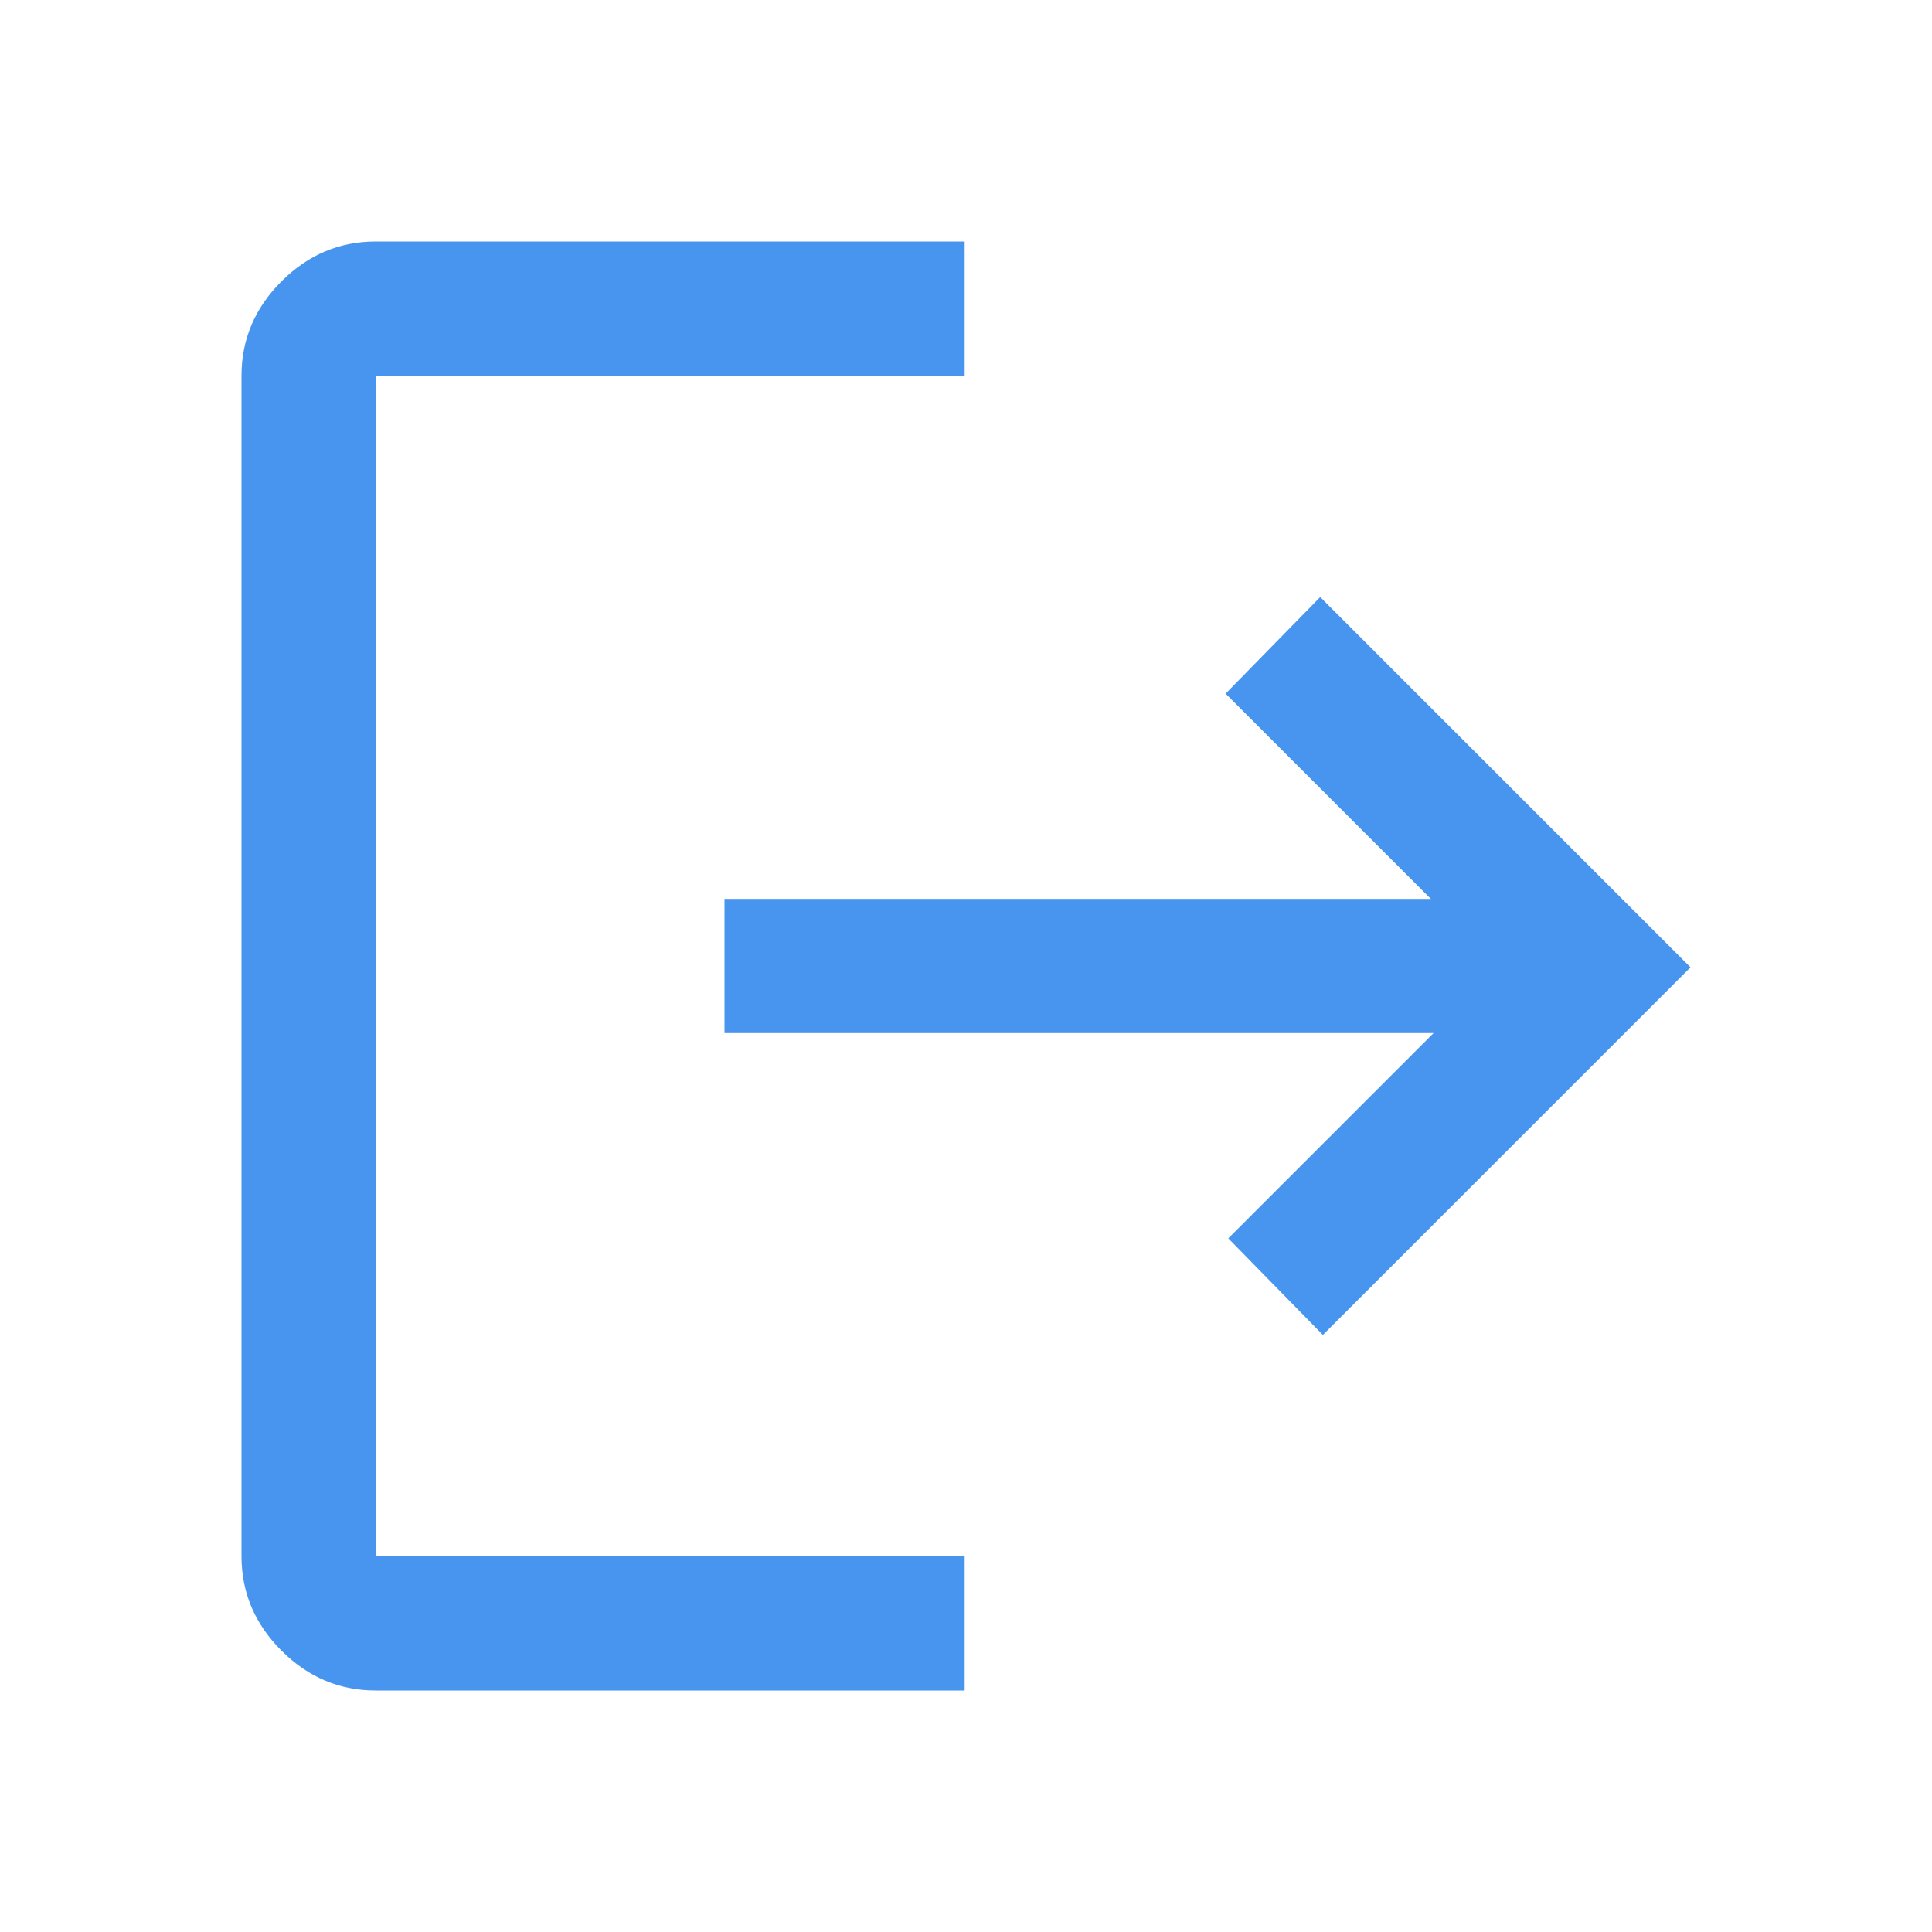
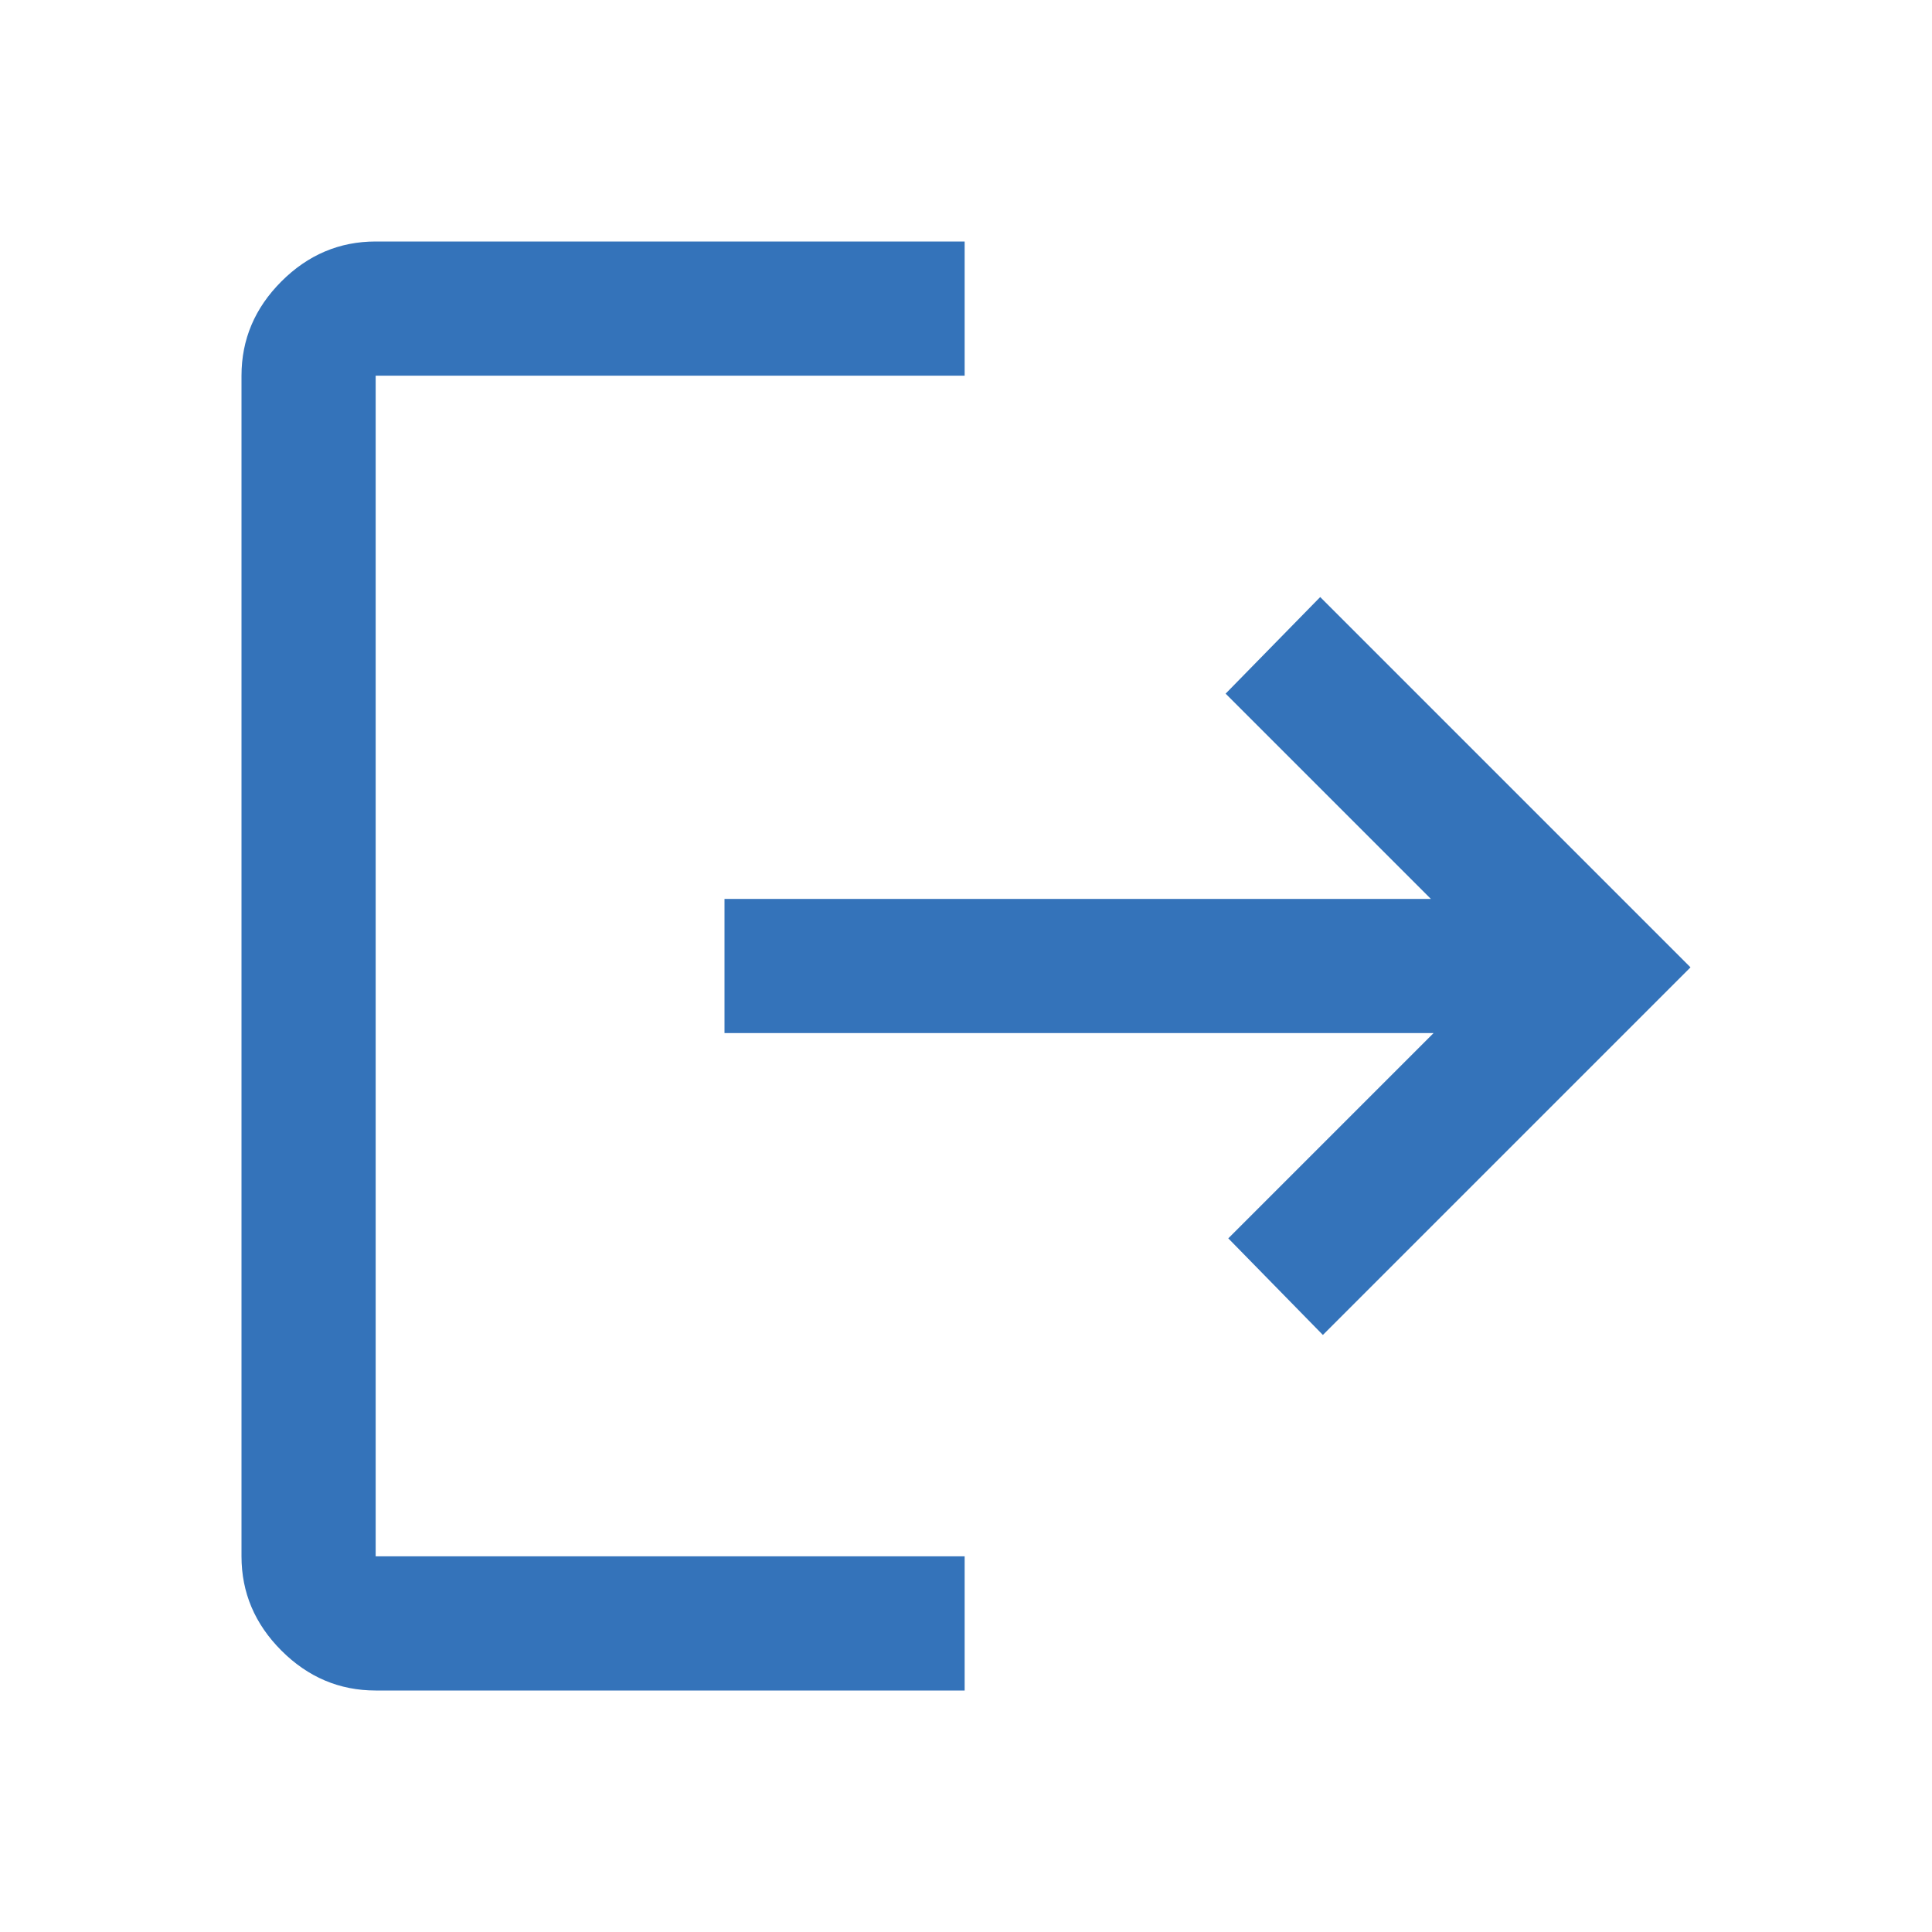
- <svg xmlns="http://www.w3.org/2000/svg" height="40px" viewBox="0 -960 960 960" width="40px" fill="#4895ef">
+ <svg xmlns="http://www.w3.org/2000/svg" height="40px" viewBox="0 -960 960 960" width="40px" fill="#3473BA">
  <path d="M186.67-120q-27 0-46.84-19.83Q120-159.67 120-186.67v-586.66q0-27 19.83-46.84Q159.67-840 186.67-840h292.66v66.67H186.67v586.66h292.66V-120H186.67Zm470.66-176.67-47-48 102-102H360v-66.66h351l-102-102 47-48 184 184-182.67 182.66Z" />
</svg>
